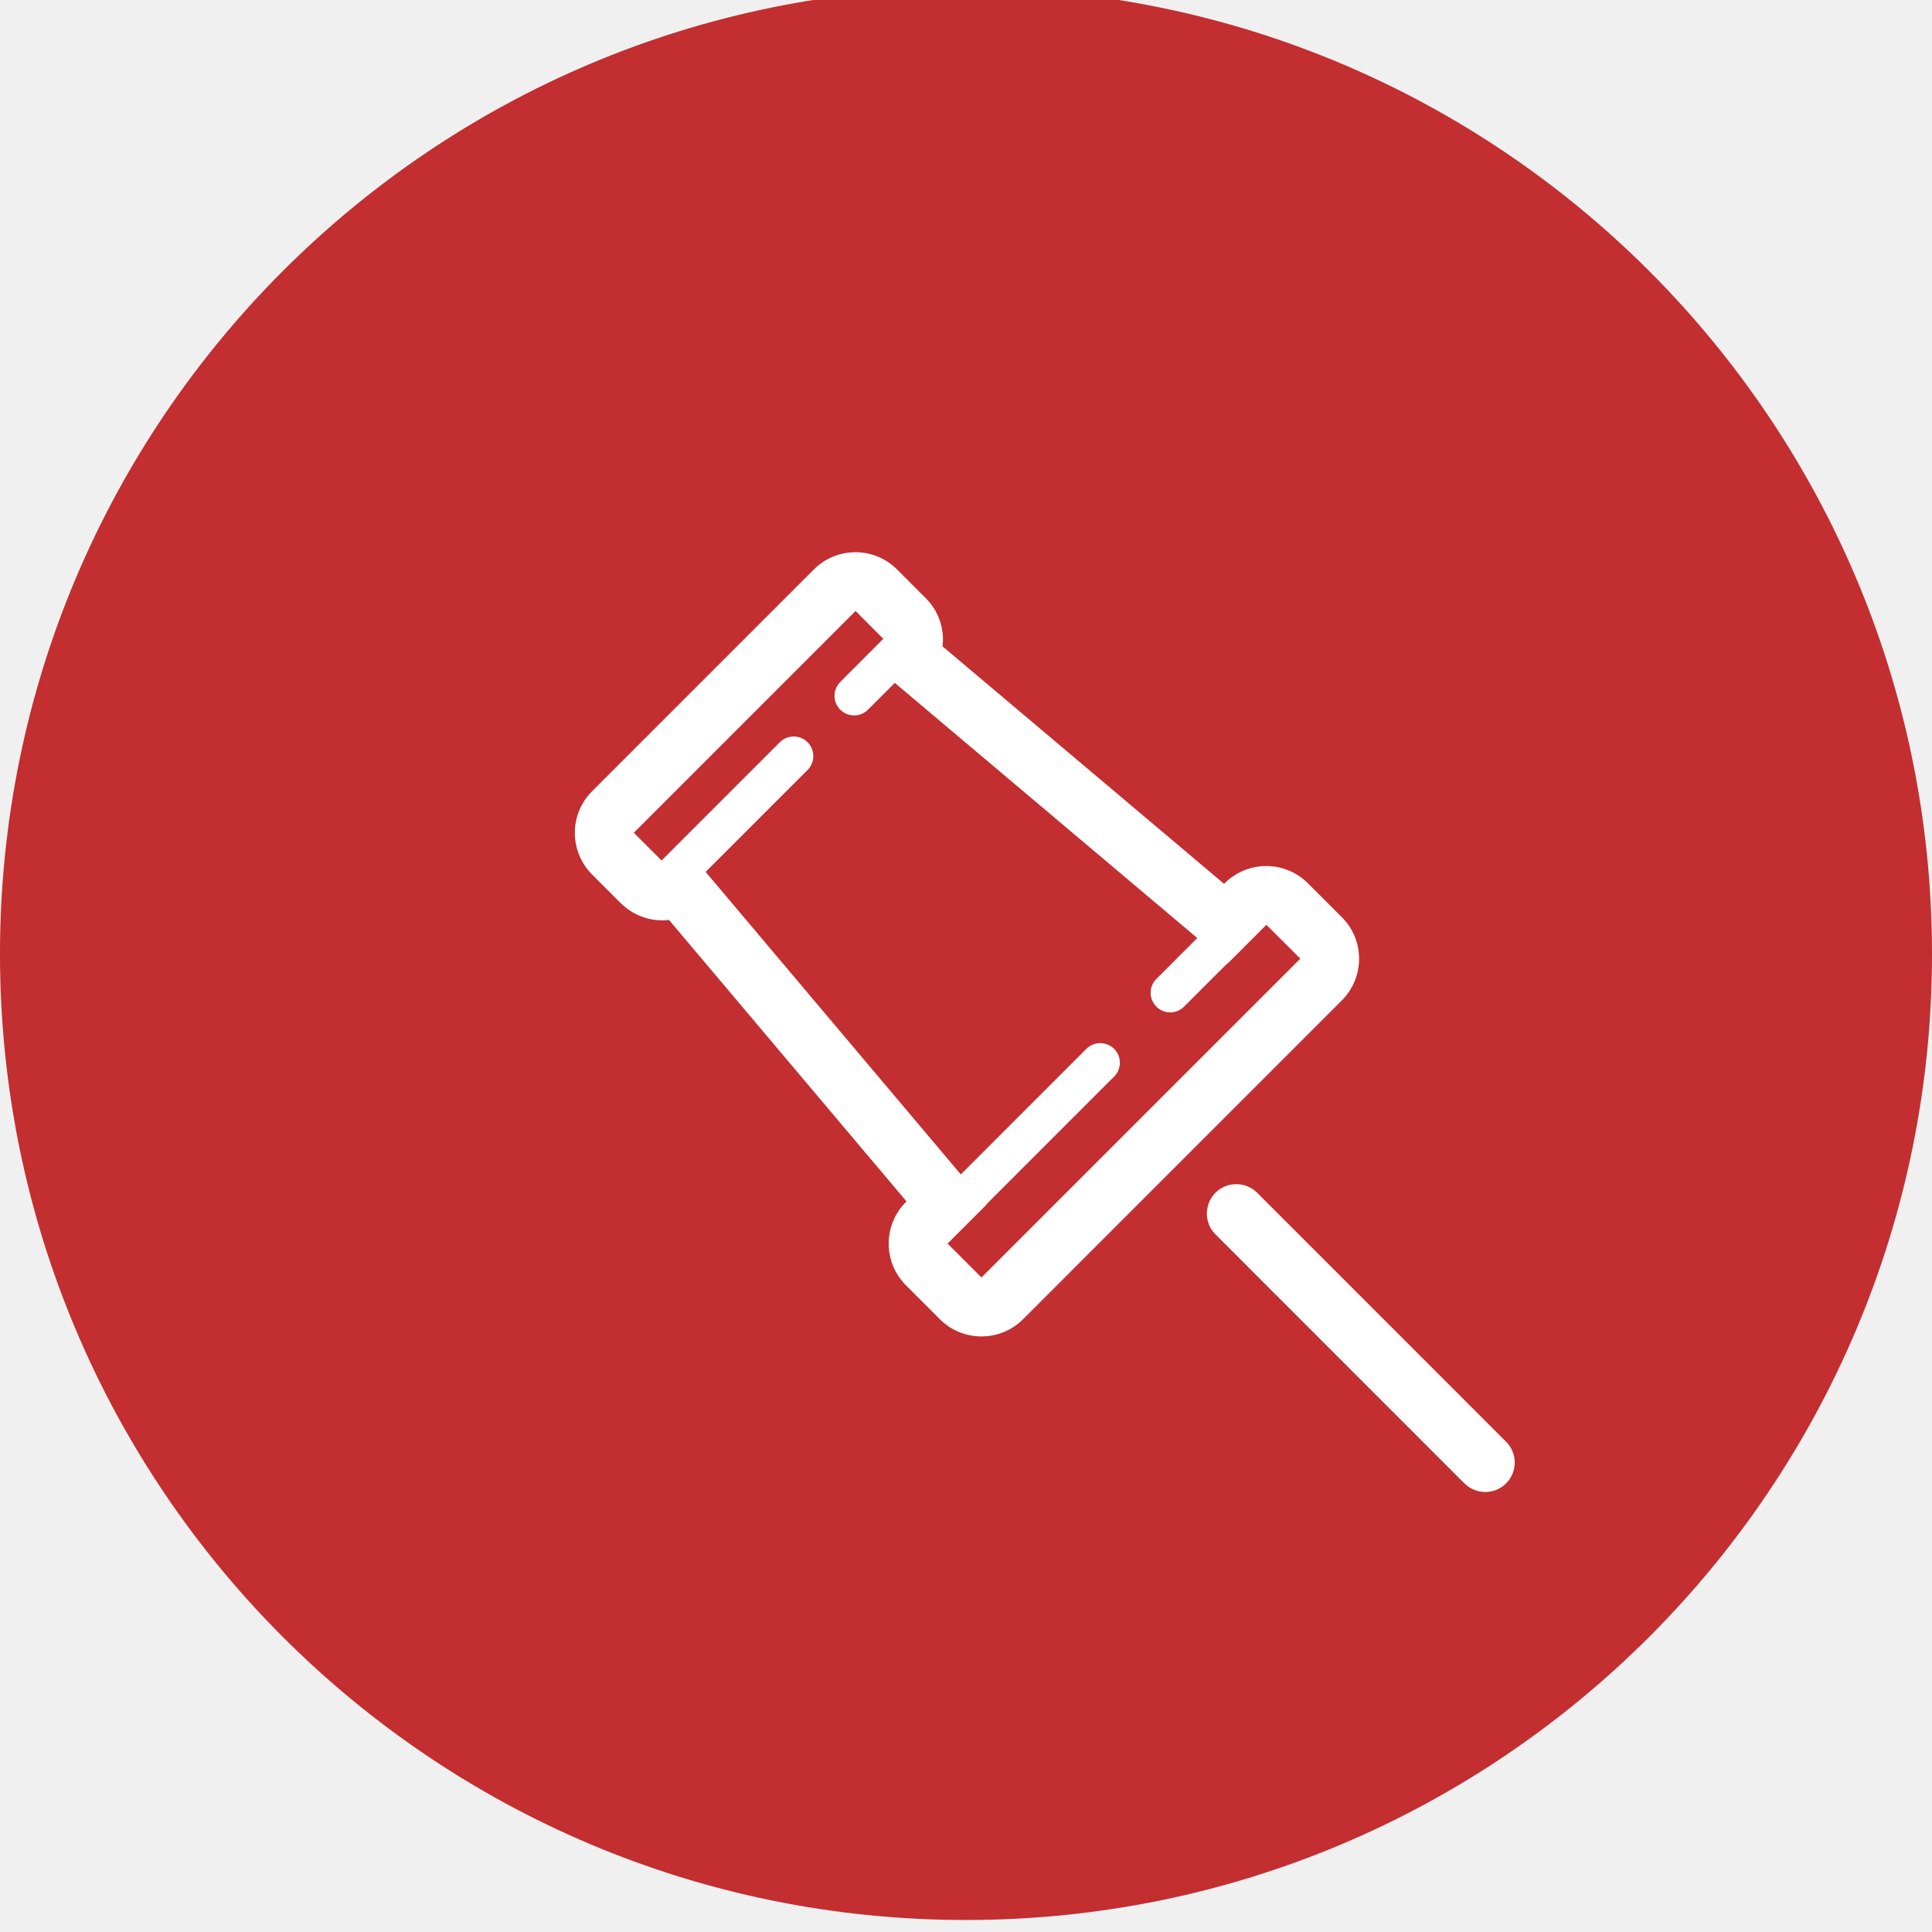
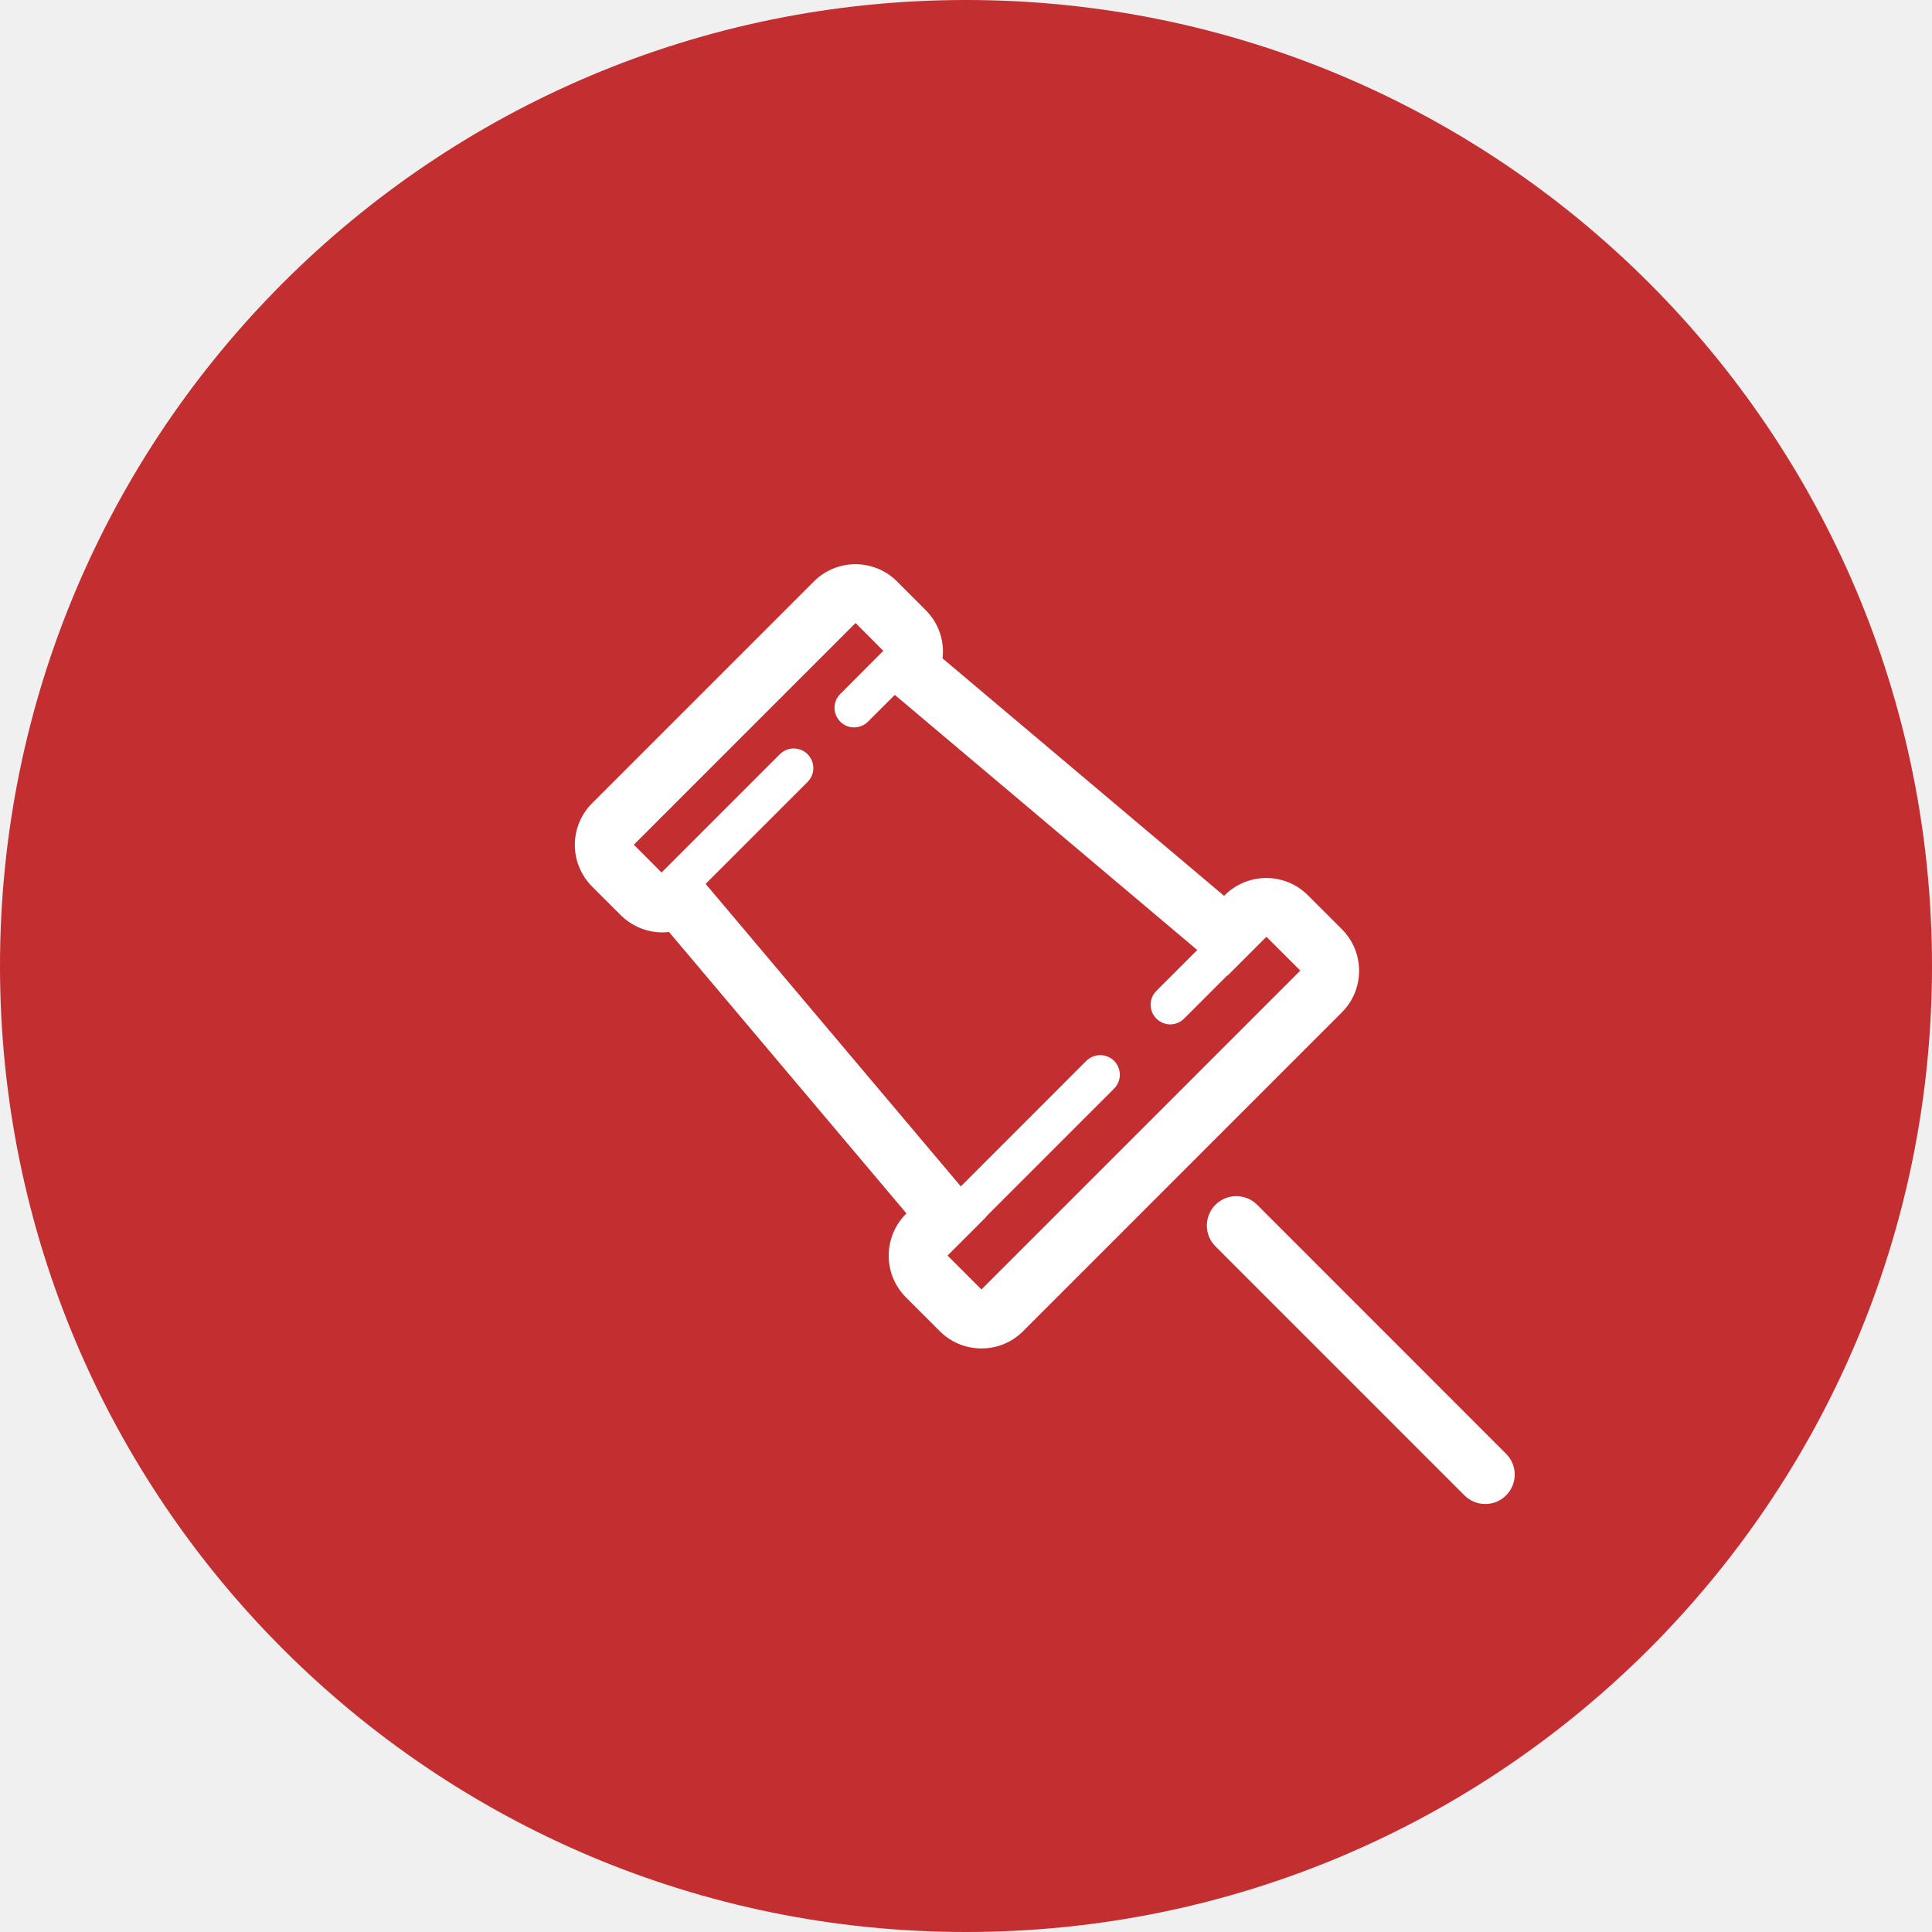
- <svg xmlns="http://www.w3.org/2000/svg" version="1.1" id="Layer_1" x="0px" y="0px" width="60px" height="60px" viewBox="10 10 60 60" enable-background="new 10 10 60 60" xml:space="preserve">
+ <svg xmlns="http://www.w3.org/2000/svg" version="1.1" id="Layer_1" x="0px" y="0px" width="60px" height="60px" viewBox="0 0 60 60" enable-background="new 0 0 60 60" xml:space="preserve">
  <g>
-     <circle fill="#C32E30" cx="40" cy="39.627" r="30" />
+     <circle fill="#C32E30" cx="30" cy="30" r="30" />
    <g>
-       <path fill="#FFFFFF" d="M51.672,38.484l-1.053-1.053c-0.344-0.343-0.807-0.536-1.293-0.536c-0.484,0-0.949,0.192-1.295,0.536    l-0.016,0.017l-8.744-7.375c0.009-0.068,0.014-0.138,0.014-0.207c0-0.485-0.193-0.949-0.537-1.292l-0.889-0.889    c-0.342-0.343-0.807-0.536-1.292-0.536c-0.484,0-0.95,0.193-1.292,0.536l-6.888,6.888c-0.342,0.342-0.535,0.806-0.535,1.292    c0,0.484,0.194,0.951,0.535,1.293l0.89,0.889c0.358,0.355,0.826,0.536,1.293,0.536c0.07,0,0.137-0.003,0.206-0.014l7.377,8.743    l-0.019,0.017c-0.342,0.342-0.535,0.809-0.535,1.294c0,0.483,0.193,0.95,0.535,1.292l1.053,1.053    c0.357,0.358,0.826,0.536,1.293,0.536s0.936-0.177,1.293-0.536l9.896-9.897C52.387,40.355,52.387,39.198,51.672,38.484z     M40.48,49.673l-1.052-1.053l1.204-1.204l-0.005-0.008l3.973-3.973c0.237-0.238,0.237-0.625,0-0.863    c-0.238-0.235-0.624-0.235-0.862,0l-3.899,3.901l-7.925-9.395l3.166-3.166c0.238-0.237,0.238-0.622,0-0.861    c-0.238-0.238-0.623-0.238-0.861,0l-3.673,3.673l-0.862-0.862l6.886-6.887l0.866,0.867c-0.011,0.009-0.018,0.015-0.029,0.022    l-1.312,1.315c-0.238,0.237-0.238,0.623,0,0.859c0.119,0.122,0.274,0.18,0.429,0.18c0.157,0,0.314-0.059,0.433-0.18l0.832-0.83    l9.393,7.923l-1.27,1.271c-0.238,0.238-0.238,0.621,0,0.86c0.118,0.118,0.273,0.179,0.431,0.179c0.155,0,0.312-0.061,0.43-0.179    l1.343-1.343l0.01,0.005l1.203-1.204l1.053,1.052L40.48,49.673z" />
-       <path fill="#FFFFFF" d="M56.773,54.775l-7.732-7.734c-0.358-0.355-0.936-0.355-1.294,0c-0.356,0.358-0.356,0.937,0,1.293    l7.733,7.735c0.18,0.177,0.413,0.266,0.646,0.266c0.234,0,0.468-0.089,0.646-0.266C57.131,55.711,57.131,55.131,56.773,54.775z" />
+       <path fill="#FFFFFF" d="M41.672,28.857l-1.053-1.053c-0.344-0.344-0.807-0.537-1.293-0.537c-0.484,0-0.949,0.192-1.295,0.537    l-0.016,0.017l-8.744-7.375c0.008-0.068,0.014-0.138,0.014-0.207c0-0.485-0.193-0.949-0.537-1.292l-0.889-0.889    c-0.342-0.343-0.808-0.536-1.293-0.536c-0.483,0-0.949,0.193-1.291,0.536l-6.888,6.888c-0.342,0.342-0.535,0.806-0.535,1.292    c0,0.484,0.194,0.951,0.535,1.293l0.89,0.889c0.358,0.355,0.826,0.536,1.293,0.536c0.07,0,0.137-0.003,0.205-0.015l7.377,8.744    l-0.019,0.017c-0.342,0.342-0.534,0.81-0.534,1.294c0,0.482,0.192,0.95,0.534,1.292l1.054,1.053    c0.356,0.358,0.826,0.536,1.293,0.536s0.936-0.177,1.293-0.536l9.896-9.897C42.387,30.729,42.387,29.571,41.672,28.857z     M30.48,40.046l-1.053-1.053l1.204-1.204l-0.005-0.008l3.973-3.973c0.237-0.238,0.237-0.625,0-0.863    c-0.238-0.235-0.623-0.235-0.861,0l-3.899,3.9l-7.925-9.395l3.166-3.166c0.238-0.237,0.238-0.622,0-0.861    c-0.238-0.238-0.623-0.238-0.861,0l-3.673,3.674l-0.862-0.863l6.886-6.886l0.865,0.867c-0.011,0.009-0.018,0.015-0.028,0.022    l-1.312,1.315c-0.238,0.236-0.238,0.622,0,0.858c0.118,0.122,0.273,0.18,0.428,0.18c0.158,0,0.314-0.059,0.434-0.18l0.832-0.83    l9.393,7.923l-1.27,1.271c-0.238,0.238-0.238,0.621,0,0.859c0.117,0.118,0.273,0.18,0.431,0.18c0.155,0,0.312-0.062,0.431-0.18    l1.343-1.343l0.01,0.005l1.203-1.203l1.053,1.051L30.48,40.046z" />
+       <path fill="#FFFFFF" d="M46.773,45.148l-7.732-7.734c-0.357-0.355-0.936-0.355-1.294,0c-0.356,0.357-0.356,0.938,0,1.293    l7.733,7.734c0.18,0.178,0.412,0.267,0.646,0.267s0.468-0.089,0.646-0.267C47.131,46.084,47.131,45.504,46.773,45.148z" />
    </g>
  </g>
</svg>
